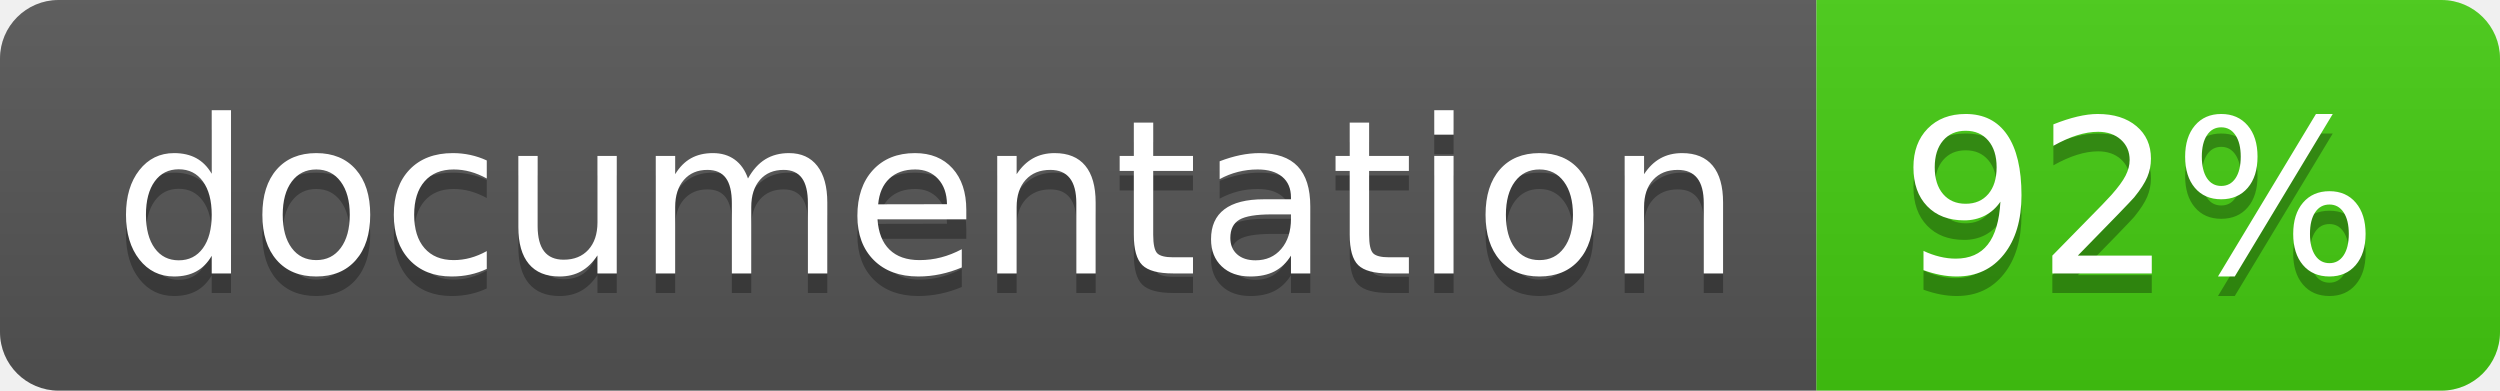
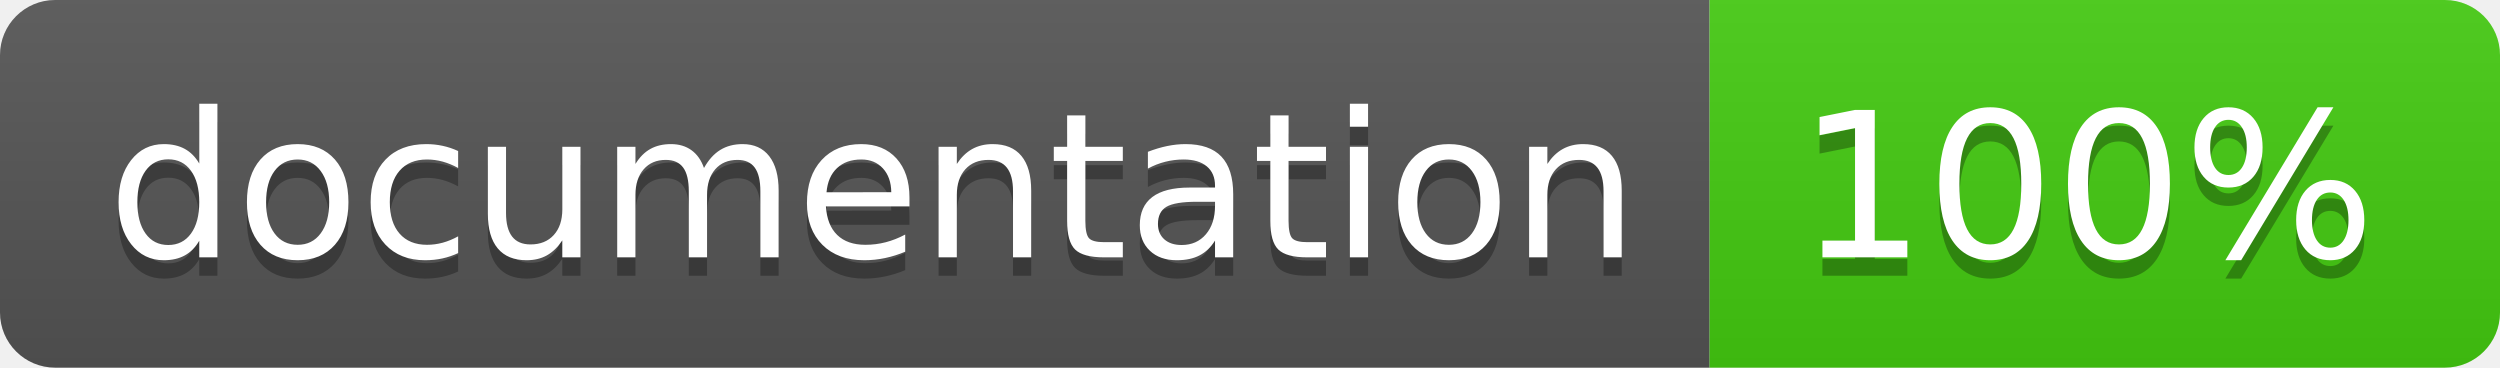
- <svg xmlns="http://www.w3.org/2000/svg" width="128" height="20">
+ <svg xmlns="http://www.w3.org/2000/svg" width="136" height="20">
  <linearGradient id="b" x2="0" y2="100%">
    <stop offset="0" stop-color="#bbb" stop-opacity=".1" />
    <stop offset="1" stop-opacity=".1" />
  </linearGradient>
  <clipPath id="a">
-     <rect width="128" height="20" rx="3" fill="#fff" />
+     <rect width="136" height="20" rx="3" fill="#fff" />
  </clipPath>
  <g clip-path="url(#a)">
    <path fill="#555" d="M0 0h93v20H0z" />
-     <path fill="#4c1" d="M93 0h35v20H93z" />
-     <path fill="url(#b)" d="M0 0h128v20H0z" />
+     <path fill="#4c1" d="M93 0h43v20H93z" />
+     <path fill="url(#b)" d="M0 0h136v20H0z" />
  </g>
  <g fill="#fff" text-anchor="middle" font-family="DejaVu Sans,Verdana,Geneva,sans-serif" font-size="110">
    <text x="475" y="150" fill="#010101" fill-opacity=".3" transform="scale(.1)" textLength="830">documentation</text>
    <text x="475" y="140" transform="scale(.1)" textLength="830">documentation</text>
-     <text x="1095" y="150" fill="#010101" fill-opacity=".3" transform="scale(.1)" textLength="250">92%</text>
-     <text x="1095" y="140" transform="scale(.1)" textLength="250">92%</text>
+     <text x="1135" y="150" fill="#010101" fill-opacity=".3" transform="scale(.1)" textLength="330">100%</text>
+     <text x="1135" y="140" transform="scale(.1)" textLength="330">100%</text>
  </g>
</svg>
